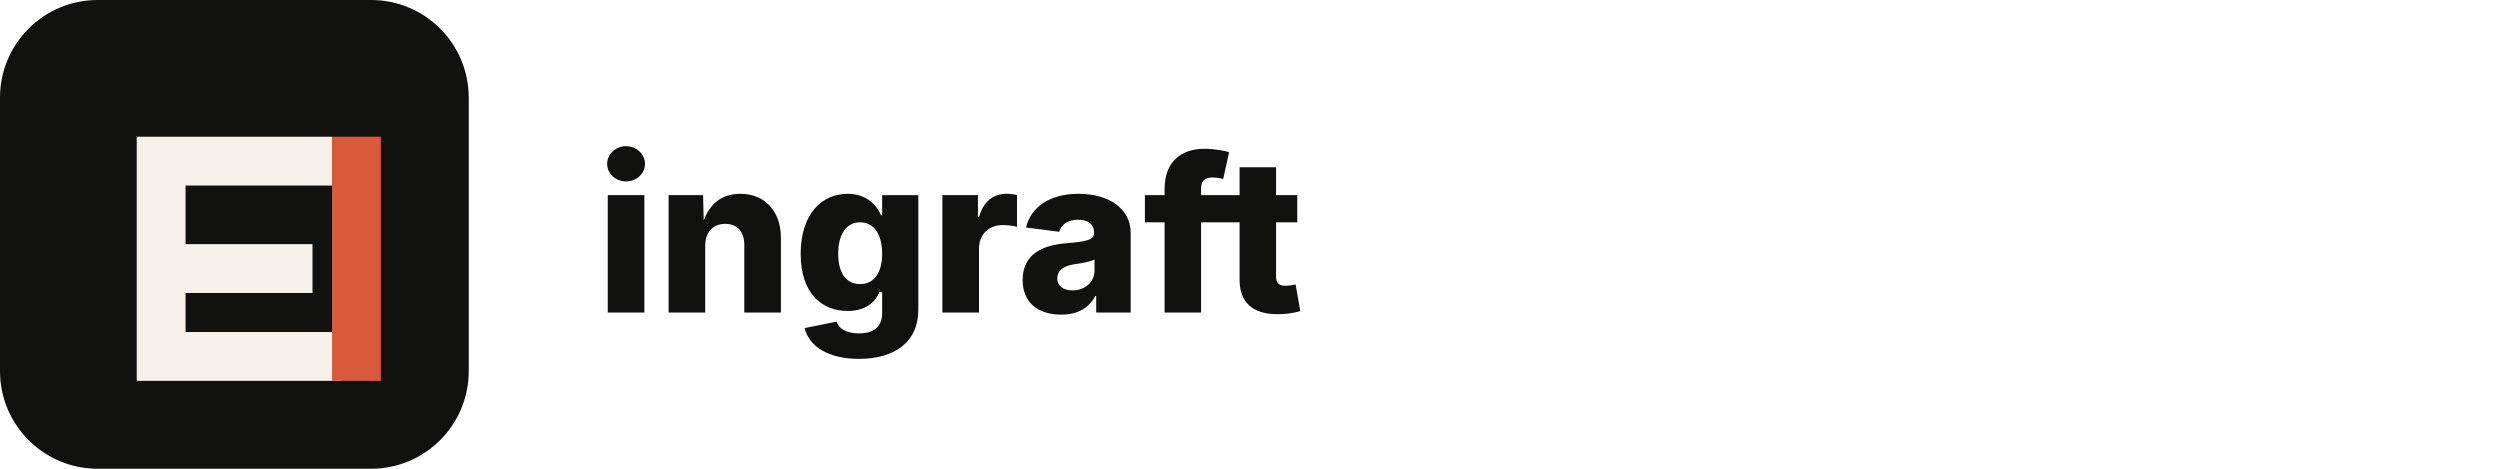
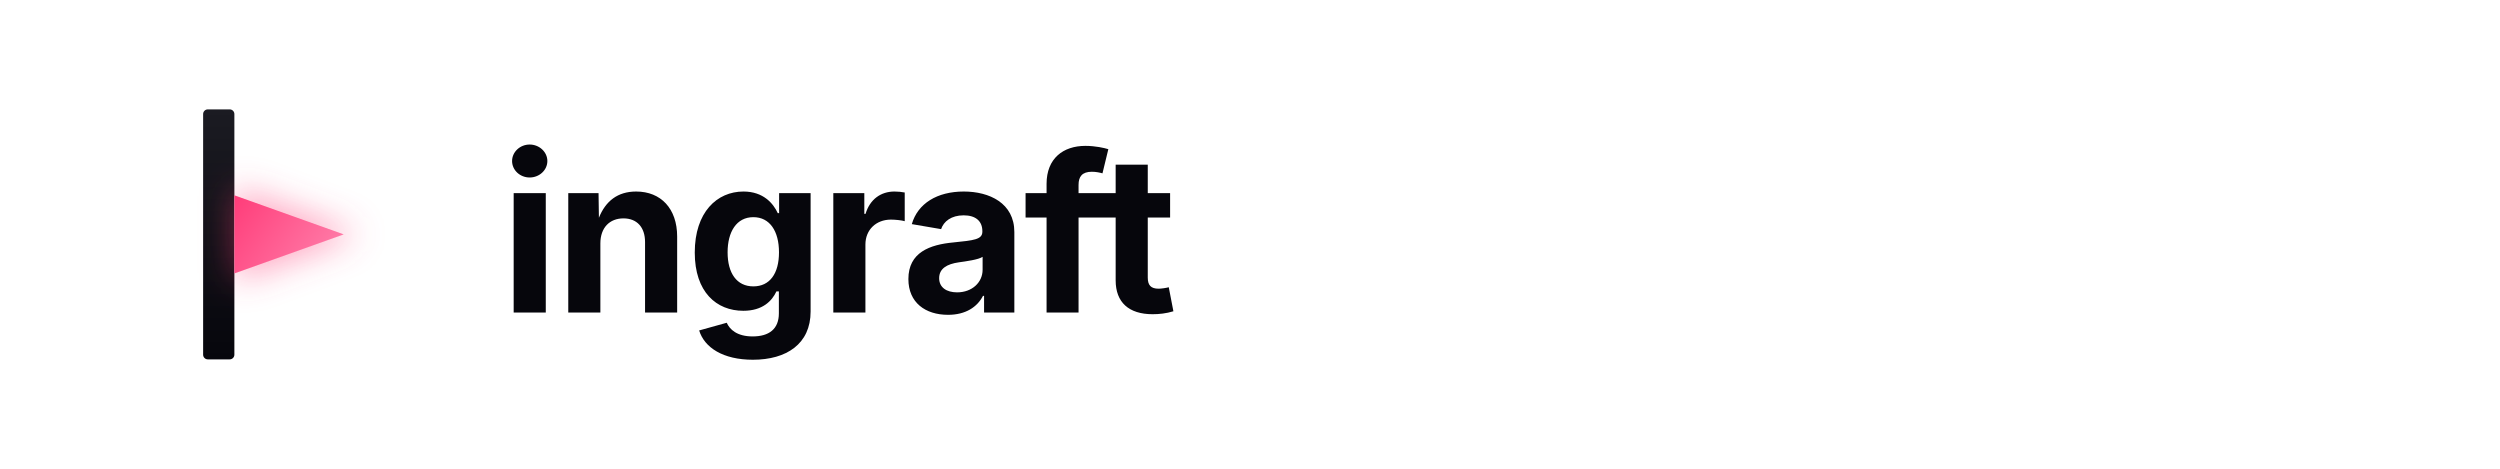
- <svg xmlns="http://www.w3.org/2000/svg" width="256" height="48" viewBox="0 0 256 48" role="img" aria-label="ingraft">
-   <rect width="48" height="48" rx="10" fill="#11110f" />
-   <path fill="#f6f1e8" d="M14 14h20v5H19v6h13v5H19v4h16v5H14z" />
-   <path fill="#d85a3a" d="M34 14h5v25h-5z" />
-   <text x="61" y="32" fill="#11110f" font-family="Inter, ui-sans-serif, system-ui, sans-serif" font-size="22" font-weight="760">ingraft</text>
+ <svg xmlns="http://www.w3.org/2000/svg" width="320" height="60" viewBox="0 0 320 60" role="img" aria-label="ingraft" fill="none">
+   <defs>
+     <linearGradient id="bar-l" x1="0" y1="0" x2="0" y2="1">
+       <stop offset="0%" stop-color="#1b1b22" />
+       <stop offset="100%" stop-color="#06060c" />
+     </linearGradient>
+     <linearGradient id="wedge-l" x1="0" y1="0" x2="1" y2="0.5">
+       <stop offset="0%" stop-color="#ff3c79" />
+       <stop offset="100%" stop-color="#ff79a6" />
+     </linearGradient>
+     <filter id="bloom-l" x="-60%" y="-60%" width="220%" height="220%">
+       <feGaussianBlur stdDeviation="2.2" />
+     </filter>
+   </defs>
+   <g transform="translate(8 12)">
+     <rect x="18" y="2" width="4" height="32" rx="0.6" fill="url(#bar-l)" />
+     <g filter="url(#bloom-l)" opacity="0.45">
+       <path d="M22 12 L38 18 L22 24 Z" fill="#ff3c79" />
+     </g>
+     <path d="M22 13 L36 18 L22 23 Z" fill="url(#wedge-l)" />
+   </g>
+   <text x="64" y="40" fill="#06060c" font-family="Geist, Inter, ui-sans-serif, system-ui, sans-serif" font-size="28" font-weight="700" letter-spacing="-0.6">ingraft</text>
</svg>
